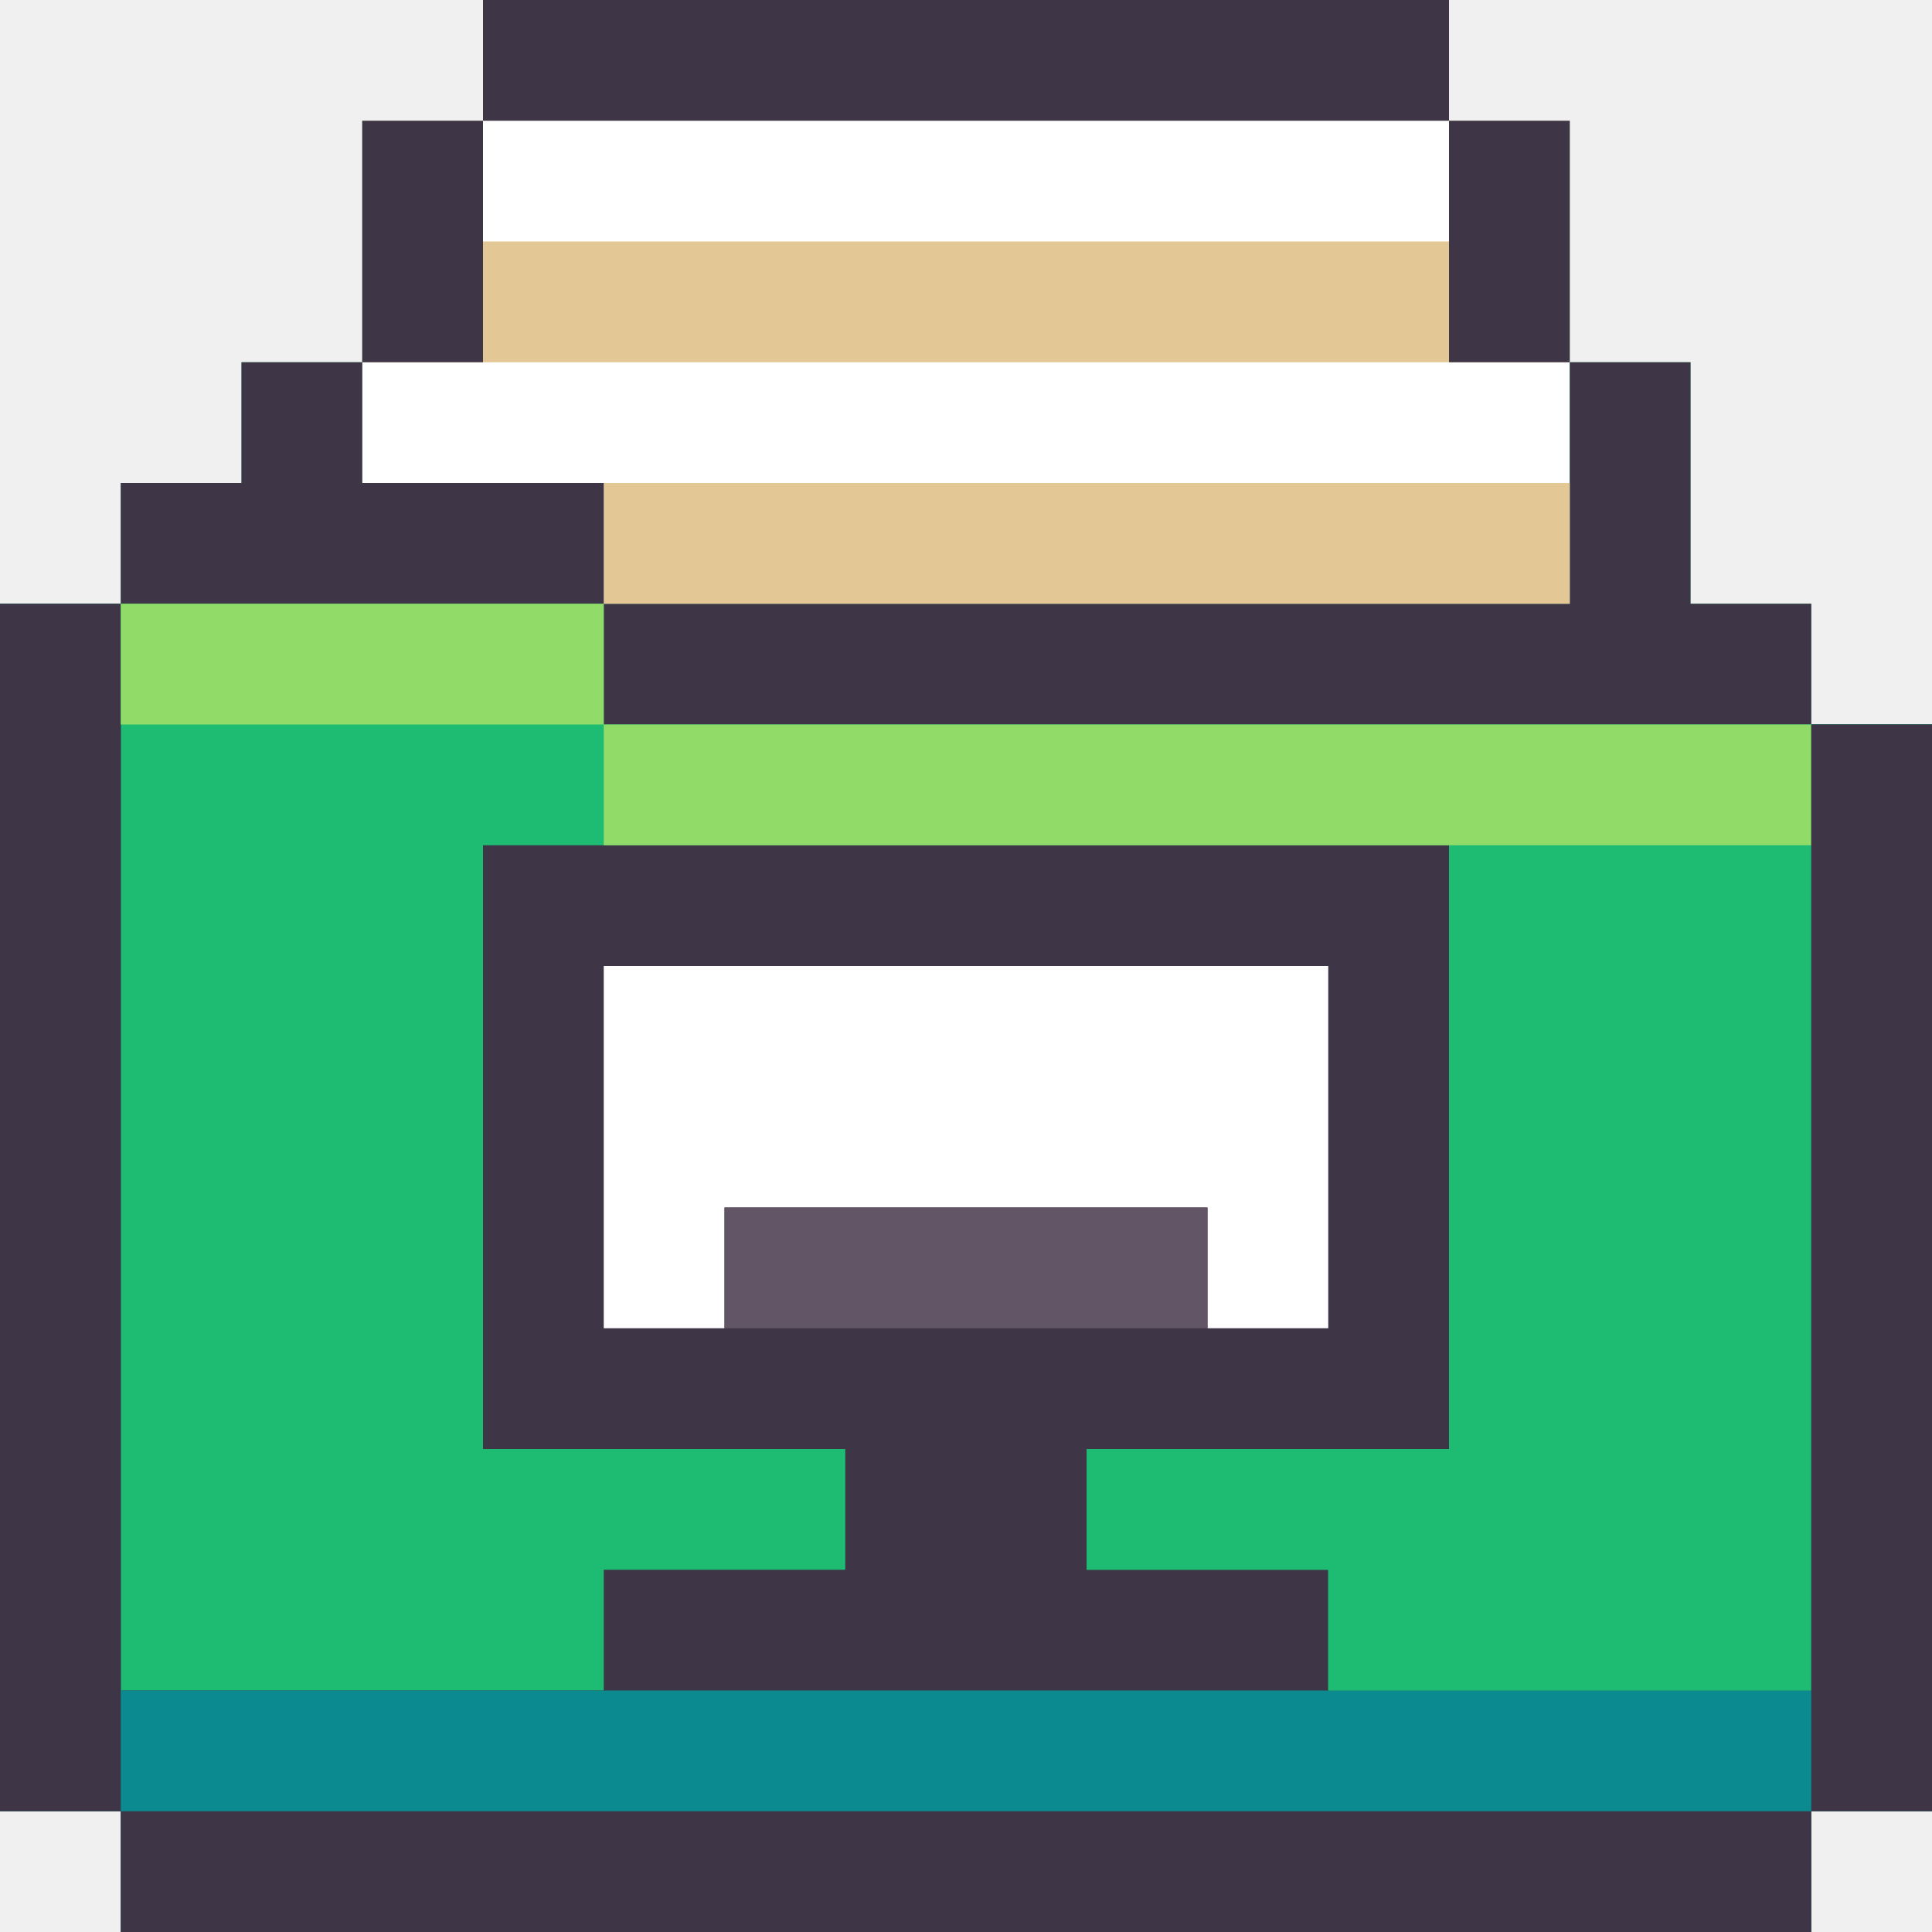
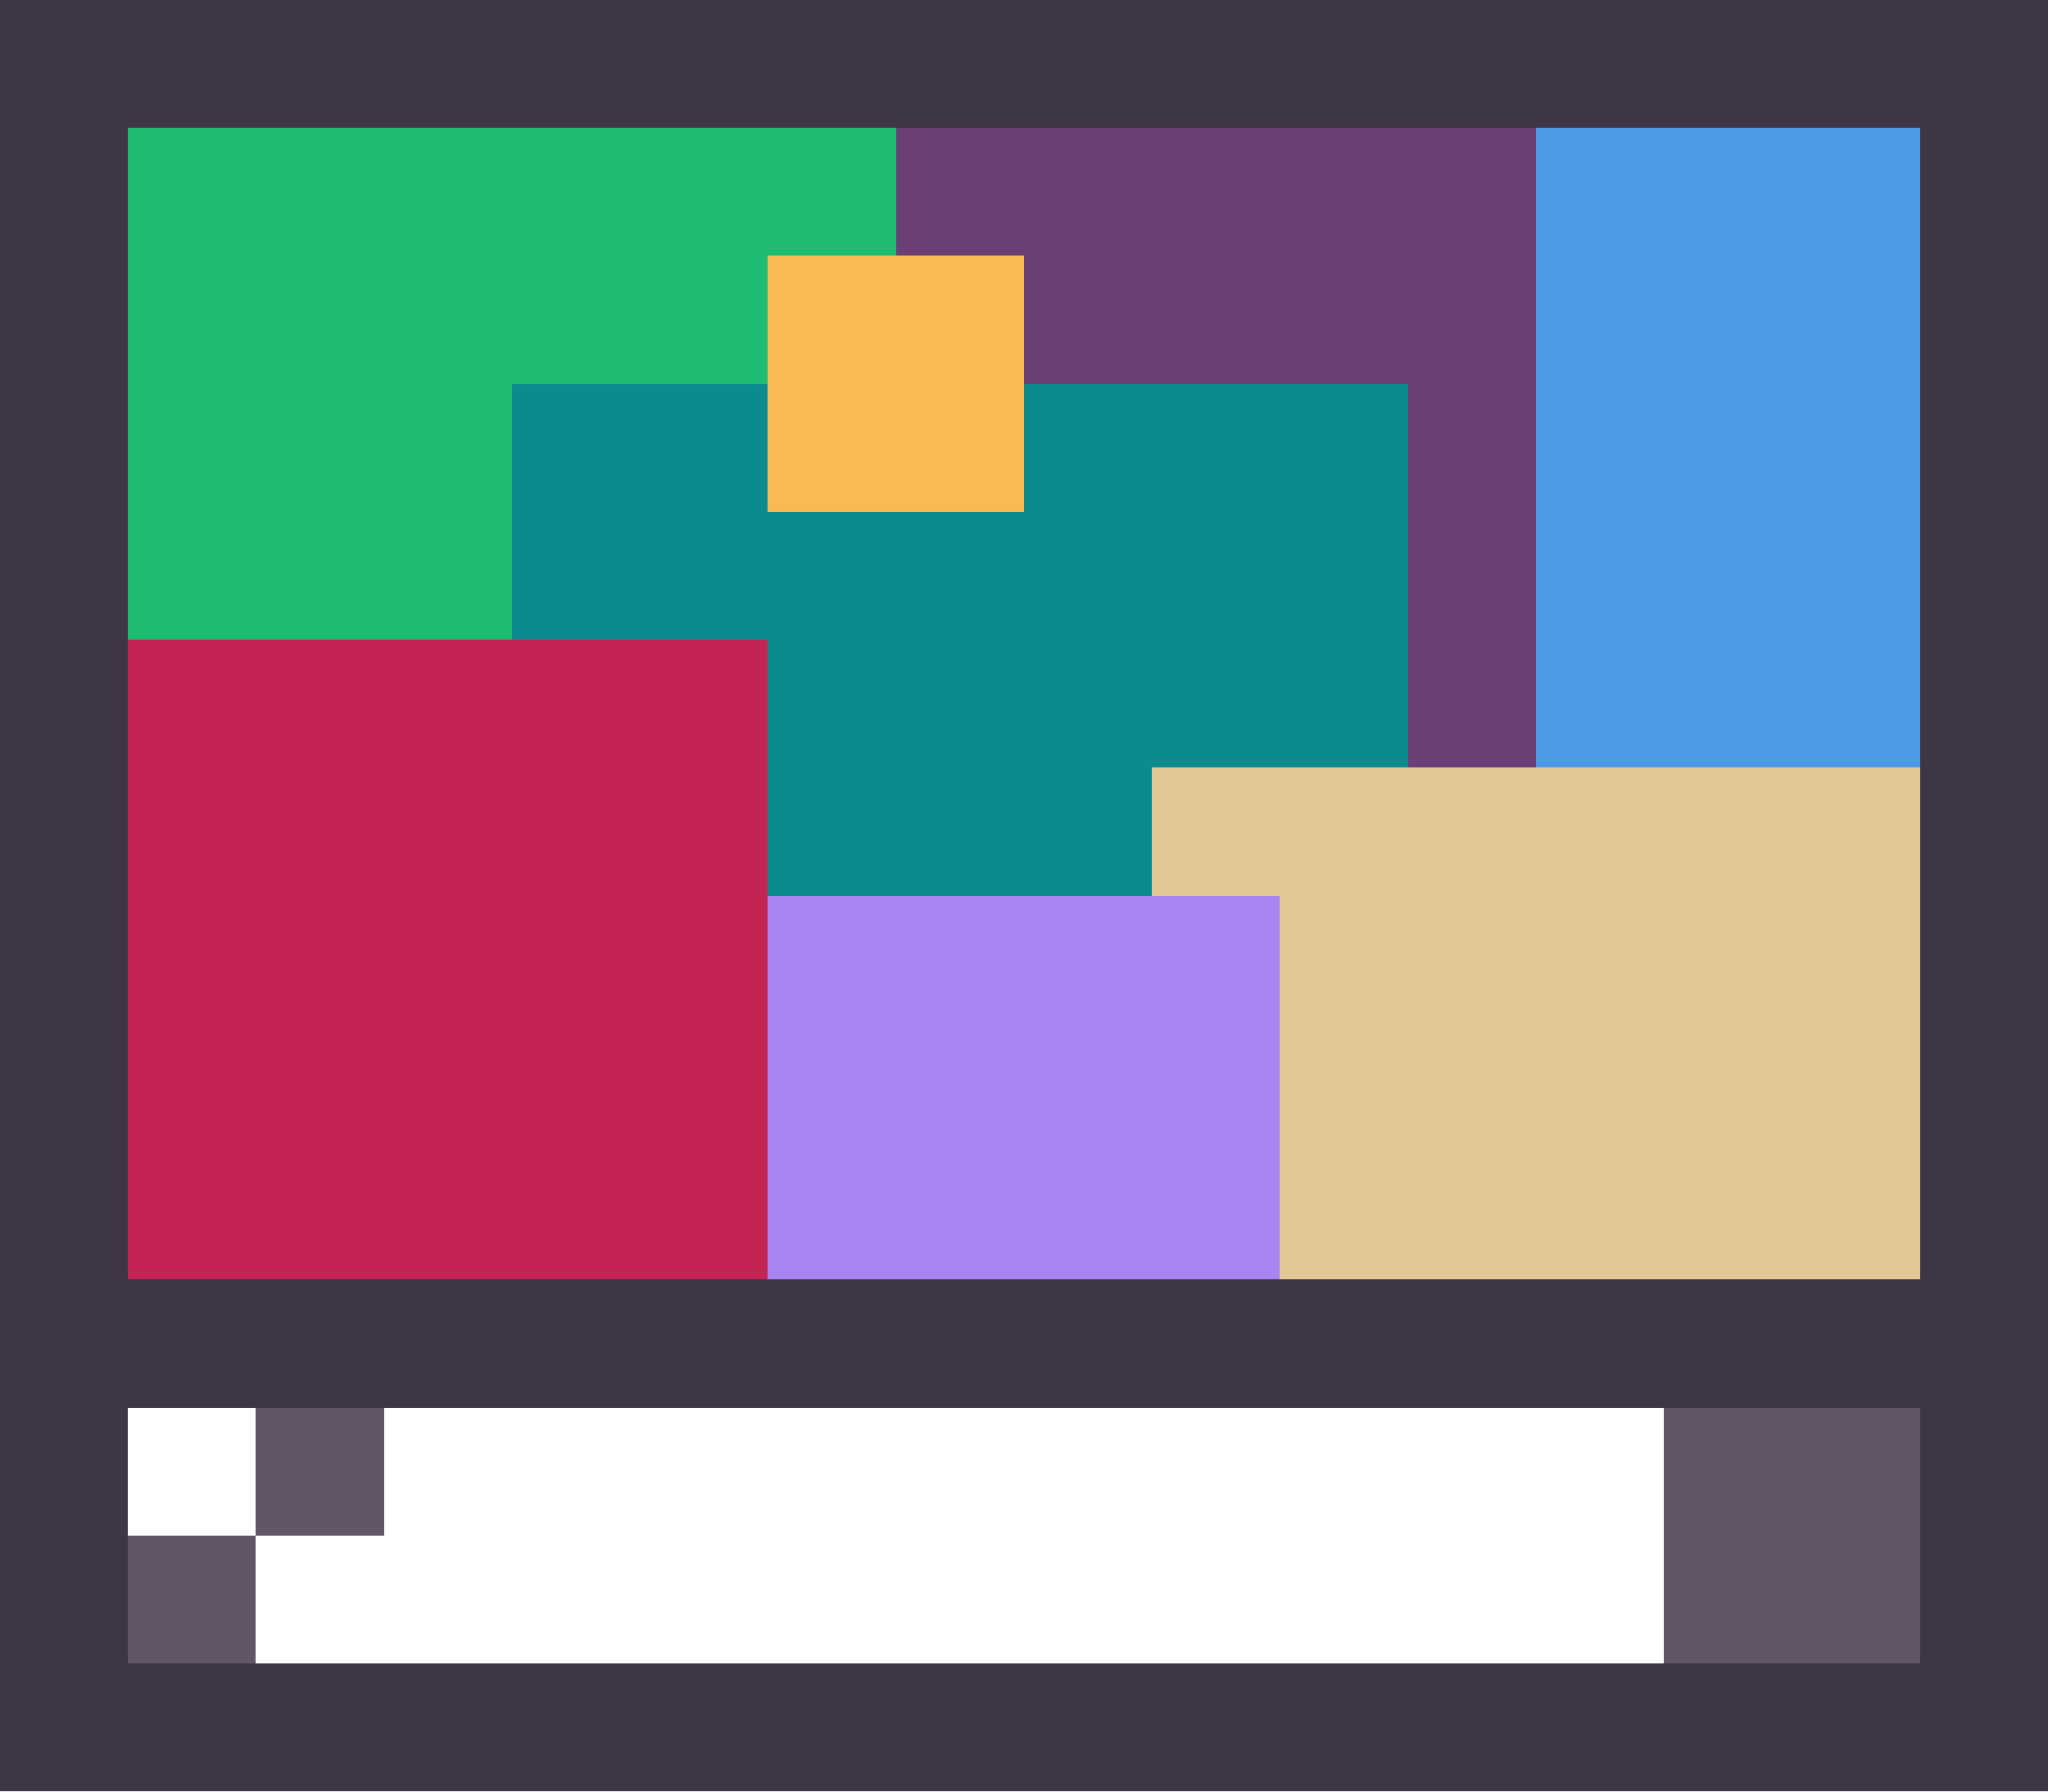
- <svg xmlns="http://www.w3.org/2000/svg" width="512" height="512" version="1.1">
-   <path transform="translate(128)" d="m0 0h256v32h32v64h32v64h32v32h32v288h-32v32h-448v-32h-32v-320h32v-32h32v-32h32v-64h32v-32z" fill="#1EBC73" />
-   <path transform="translate(0,160)" d="m0 0h32v288h128v-32h64v-32h-96v-160h256v160h-96v32h64v32h128v-256h32v288h-32v32h-448v-32h-32v-320z" fill="#3E3546" />
-   <path transform="translate(0,160)" d="m0 0h32v288h448v-256h32v288h-32v32h-448v-32h-32v-320z" fill="#0B8A8F" />
-   <path transform="translate(128)" d="m0 0h256v32h32v128h-256v-32h-64v-96h32v-32z" fill="#fff" />
-   <path transform="translate(384,224)" d="m0 0h96v224h-128v-32h-64v-32h96v-160z" fill="#1EBC73" />
-   <path transform="translate(96,96)" d="m0 0h320v64h-256v-32h-64v-32z" fill="#fff" />
-   <path transform="translate(32,480)" d="m0 0h448v32h-448v-32z" fill="#3E3546" />
-   <path transform="translate(160,256)" d="m0 0h192v96h-32v-32h-128v32h-32v-96z" fill="#fff" />
-   <path transform="translate(416,96)" d="m0 0h32v64h32v32h-320v-32h256v-64z" fill="#3E3546" />
-   <path transform="translate(96,32)" d="m0 0h32v32h256v-32h32v64h-320v-64z" fill="#E3C896" />
-   <path transform="translate(160,192)" d="m0 0h320v32h-320v-32z" fill="#91DB69" />
-   <path transform="translate(0,160)" d="m0 0h32v320h-32v-320z" fill="#3E3546" />
-   <path transform="translate(480,192)" d="m0 0h32v288h-32v-288z" fill="#3E3546" />
-   <path transform="translate(160,128)" d="m0 0h256v32h-256v-32z" fill="#E3C896" />
-   <path transform="translate(128)" d="m0 0h256v32h-256v-32z" fill="#3E3546" />
-   <path transform="translate(64,96)" d="m0 0h32v32h64v32h-128v-32h32v-32z" fill="#3E3546" />
-   <path transform="translate(192,320)" d="m0 0h128v32h-128v-32z" fill="#625565" />
-   <path transform="translate(32,160)" d="m0 0h128v32h-128v-32z" fill="#91DB69" />
-   <path transform="translate(384,32)" d="m0 0h32v64h-32v-64z" fill="#3E3546" />
-   <path transform="translate(96,32)" d="m0 0h32v64h-32v-64z" fill="#3E3546" />
+ <svg xmlns="http://www.w3.org/2000/svg" width="512" height="448" shape-rendering="crispEdges" version="1.1" viewBox="0 32 512 448">
+   <path transform="translate(0,32)" d="m0 0h512v448h-512zm32 32v288h448v-288zm0 320v64h448v-64z" fill="#3E3546" />
+   <path transform="translate(32,192)" d="m0 0h160v160h-160z" fill="#C32454" />
+   <path transform="translate(96,384)" d="m0 0h320v64h-352v-32h32z" fill="#fff" />
+   <path transform="translate(288,224)" d="m0 0h192v128h-160v-96h-32z" fill="#E3C896" />
+   <path transform="translate(128,128)" d="m0 0h64v32h64v-32h96v96h-64v32h-96v-64h-64z" fill="#0B8A8F" />
+   <path transform="translate(32,64)" d="m0 0h192v32h-32v32h-64v64h-96z" fill="#1EBC73" />
+   <path transform="translate(384,64)" d="m0 0h96v160h-96z" fill="#4D9BE6" />
+   <path transform="translate(192,256)" d="m0 0h128v96h-128z" fill="#A884F3" />
+   <path transform="translate(224,64)" d="m0 0h160v160h-32v-96h-96v-32h-32z" fill="#6B3E75" />
+   <path transform="translate(416,384)" d="m0 0h64v64h-64z" fill="#625565" />
+   <path transform="translate(192,96)" d="m0 0h64v64h-64z" fill="#FBB954" />
+   <path transform="translate(32,416)" d="m0 0h32v32h-32z" fill="#625565" />
+   <path transform="translate(64,384)" d="m0 0h32v32h-32z" fill="#625565" />
+   <path transform="translate(32,384)" d="m0 0h32v32h-32z" fill="#fff" />
</svg>
